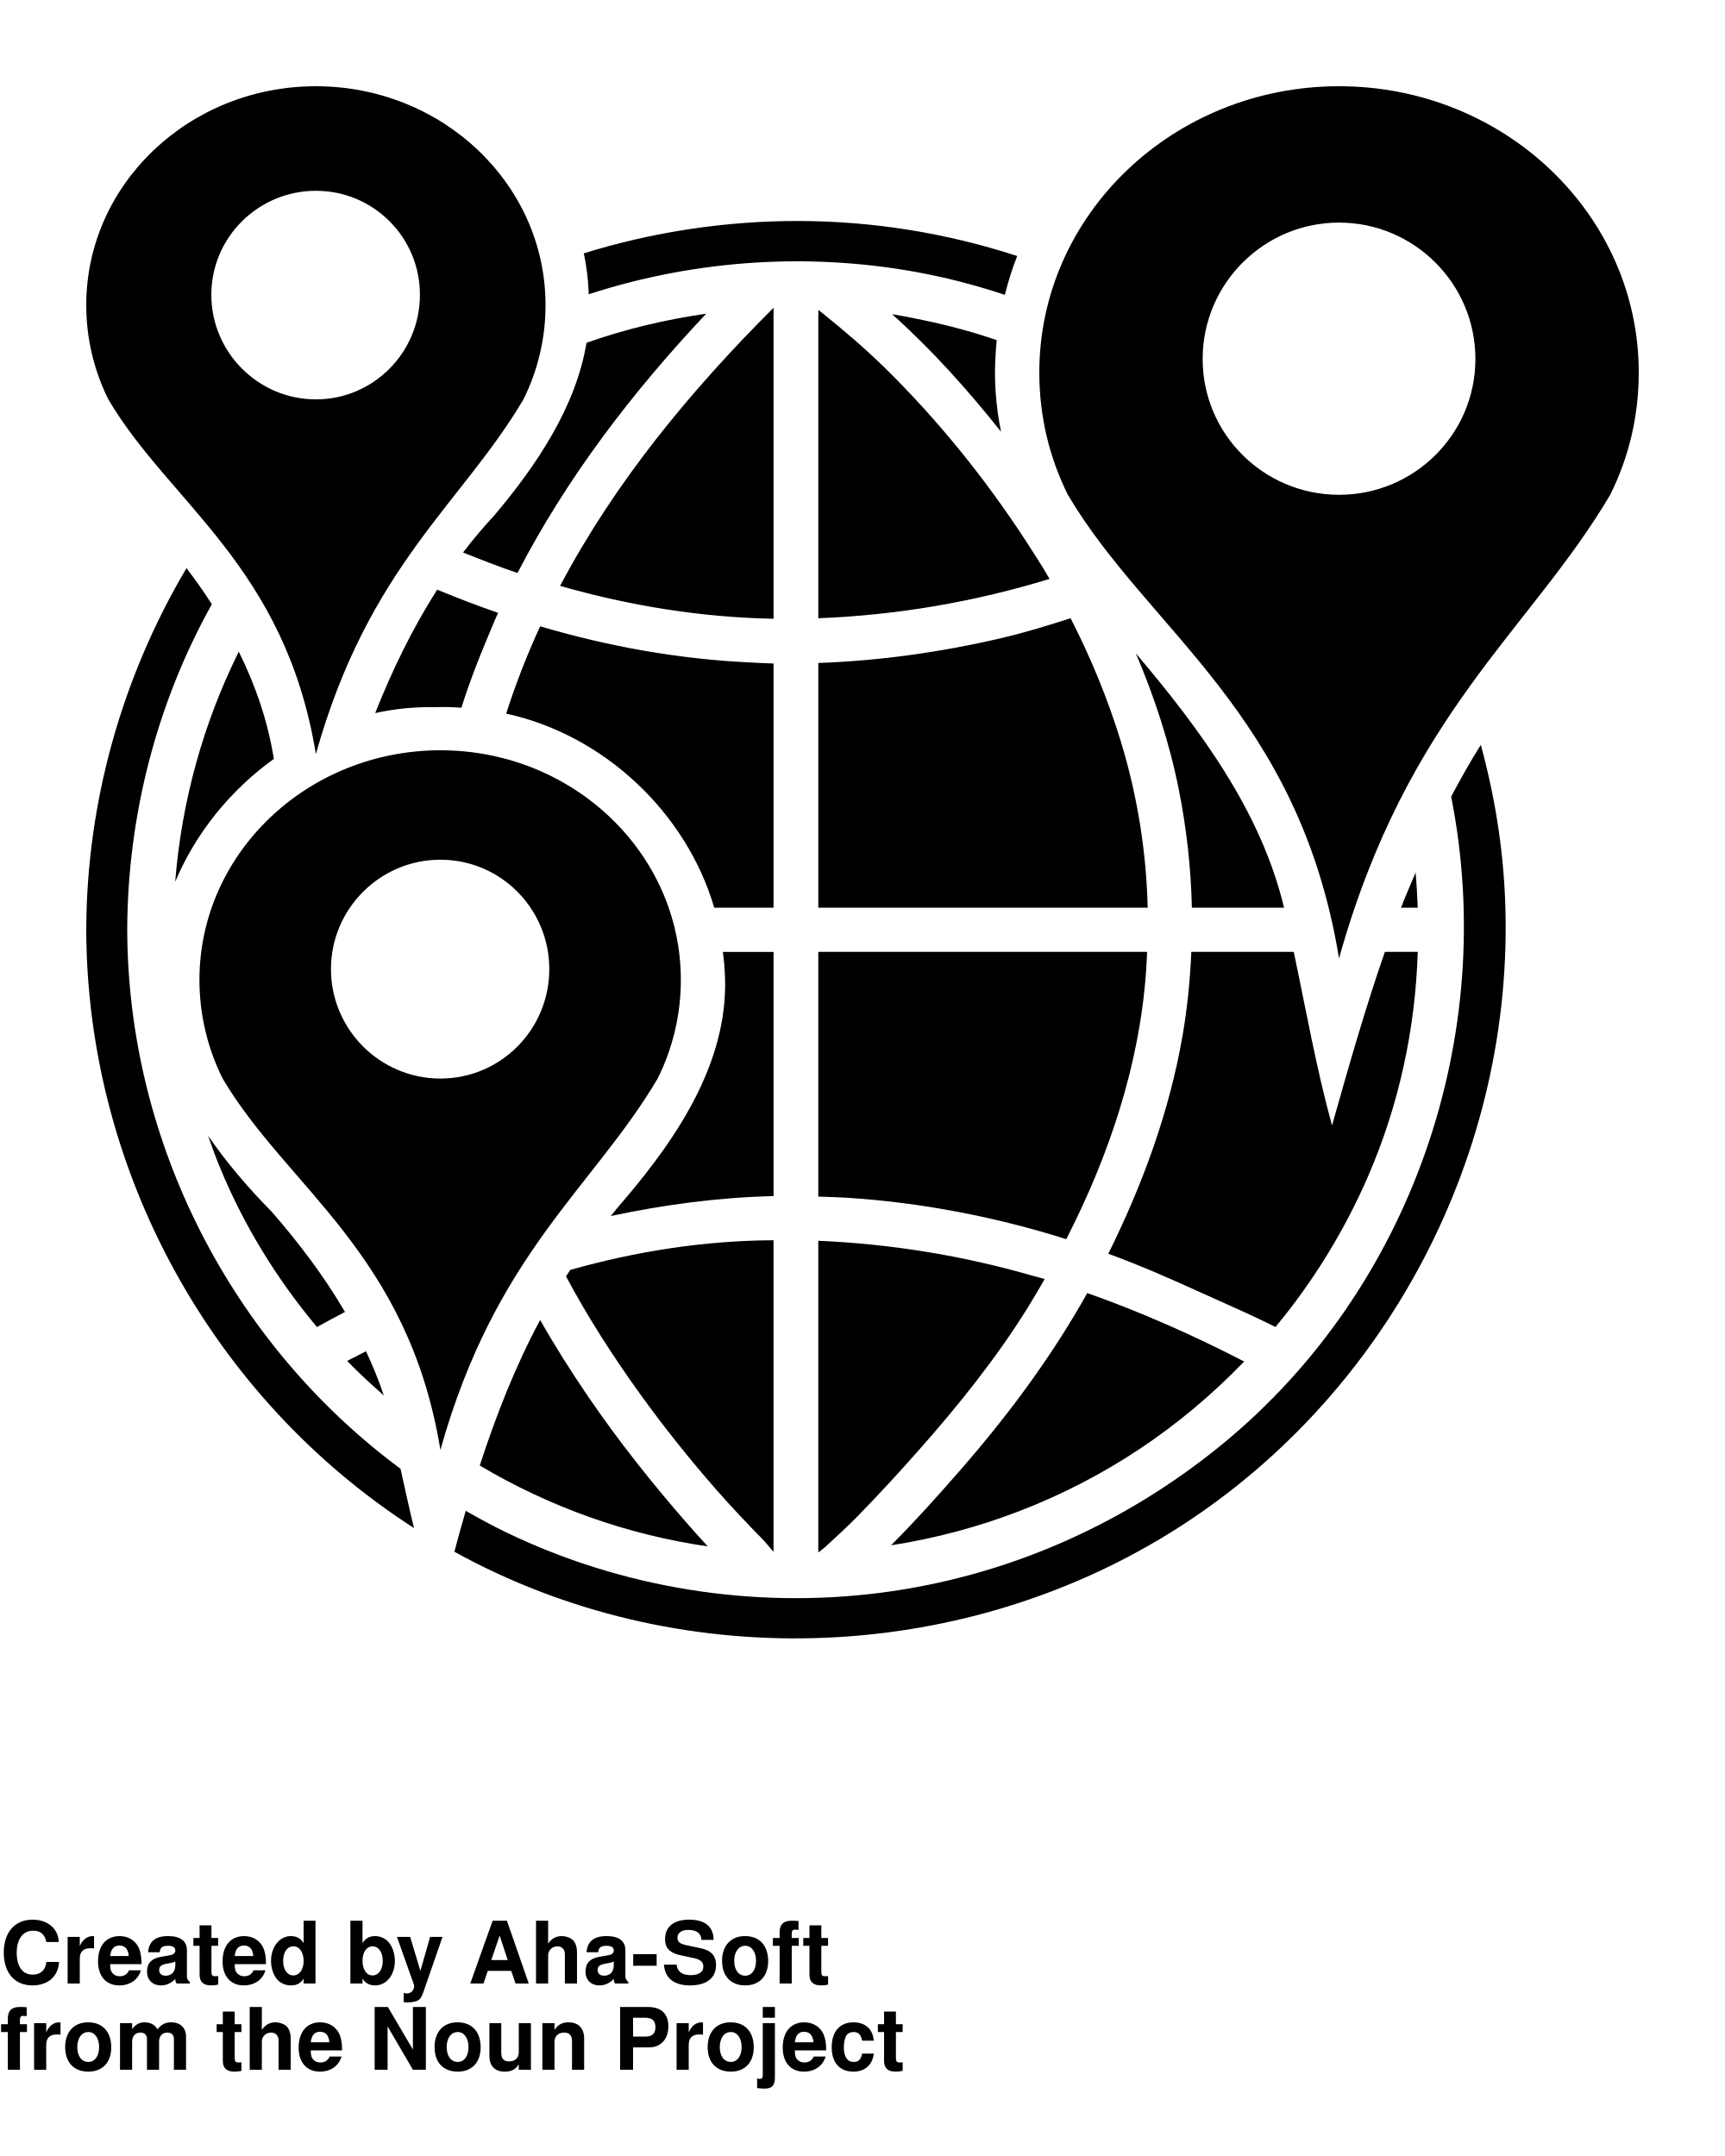
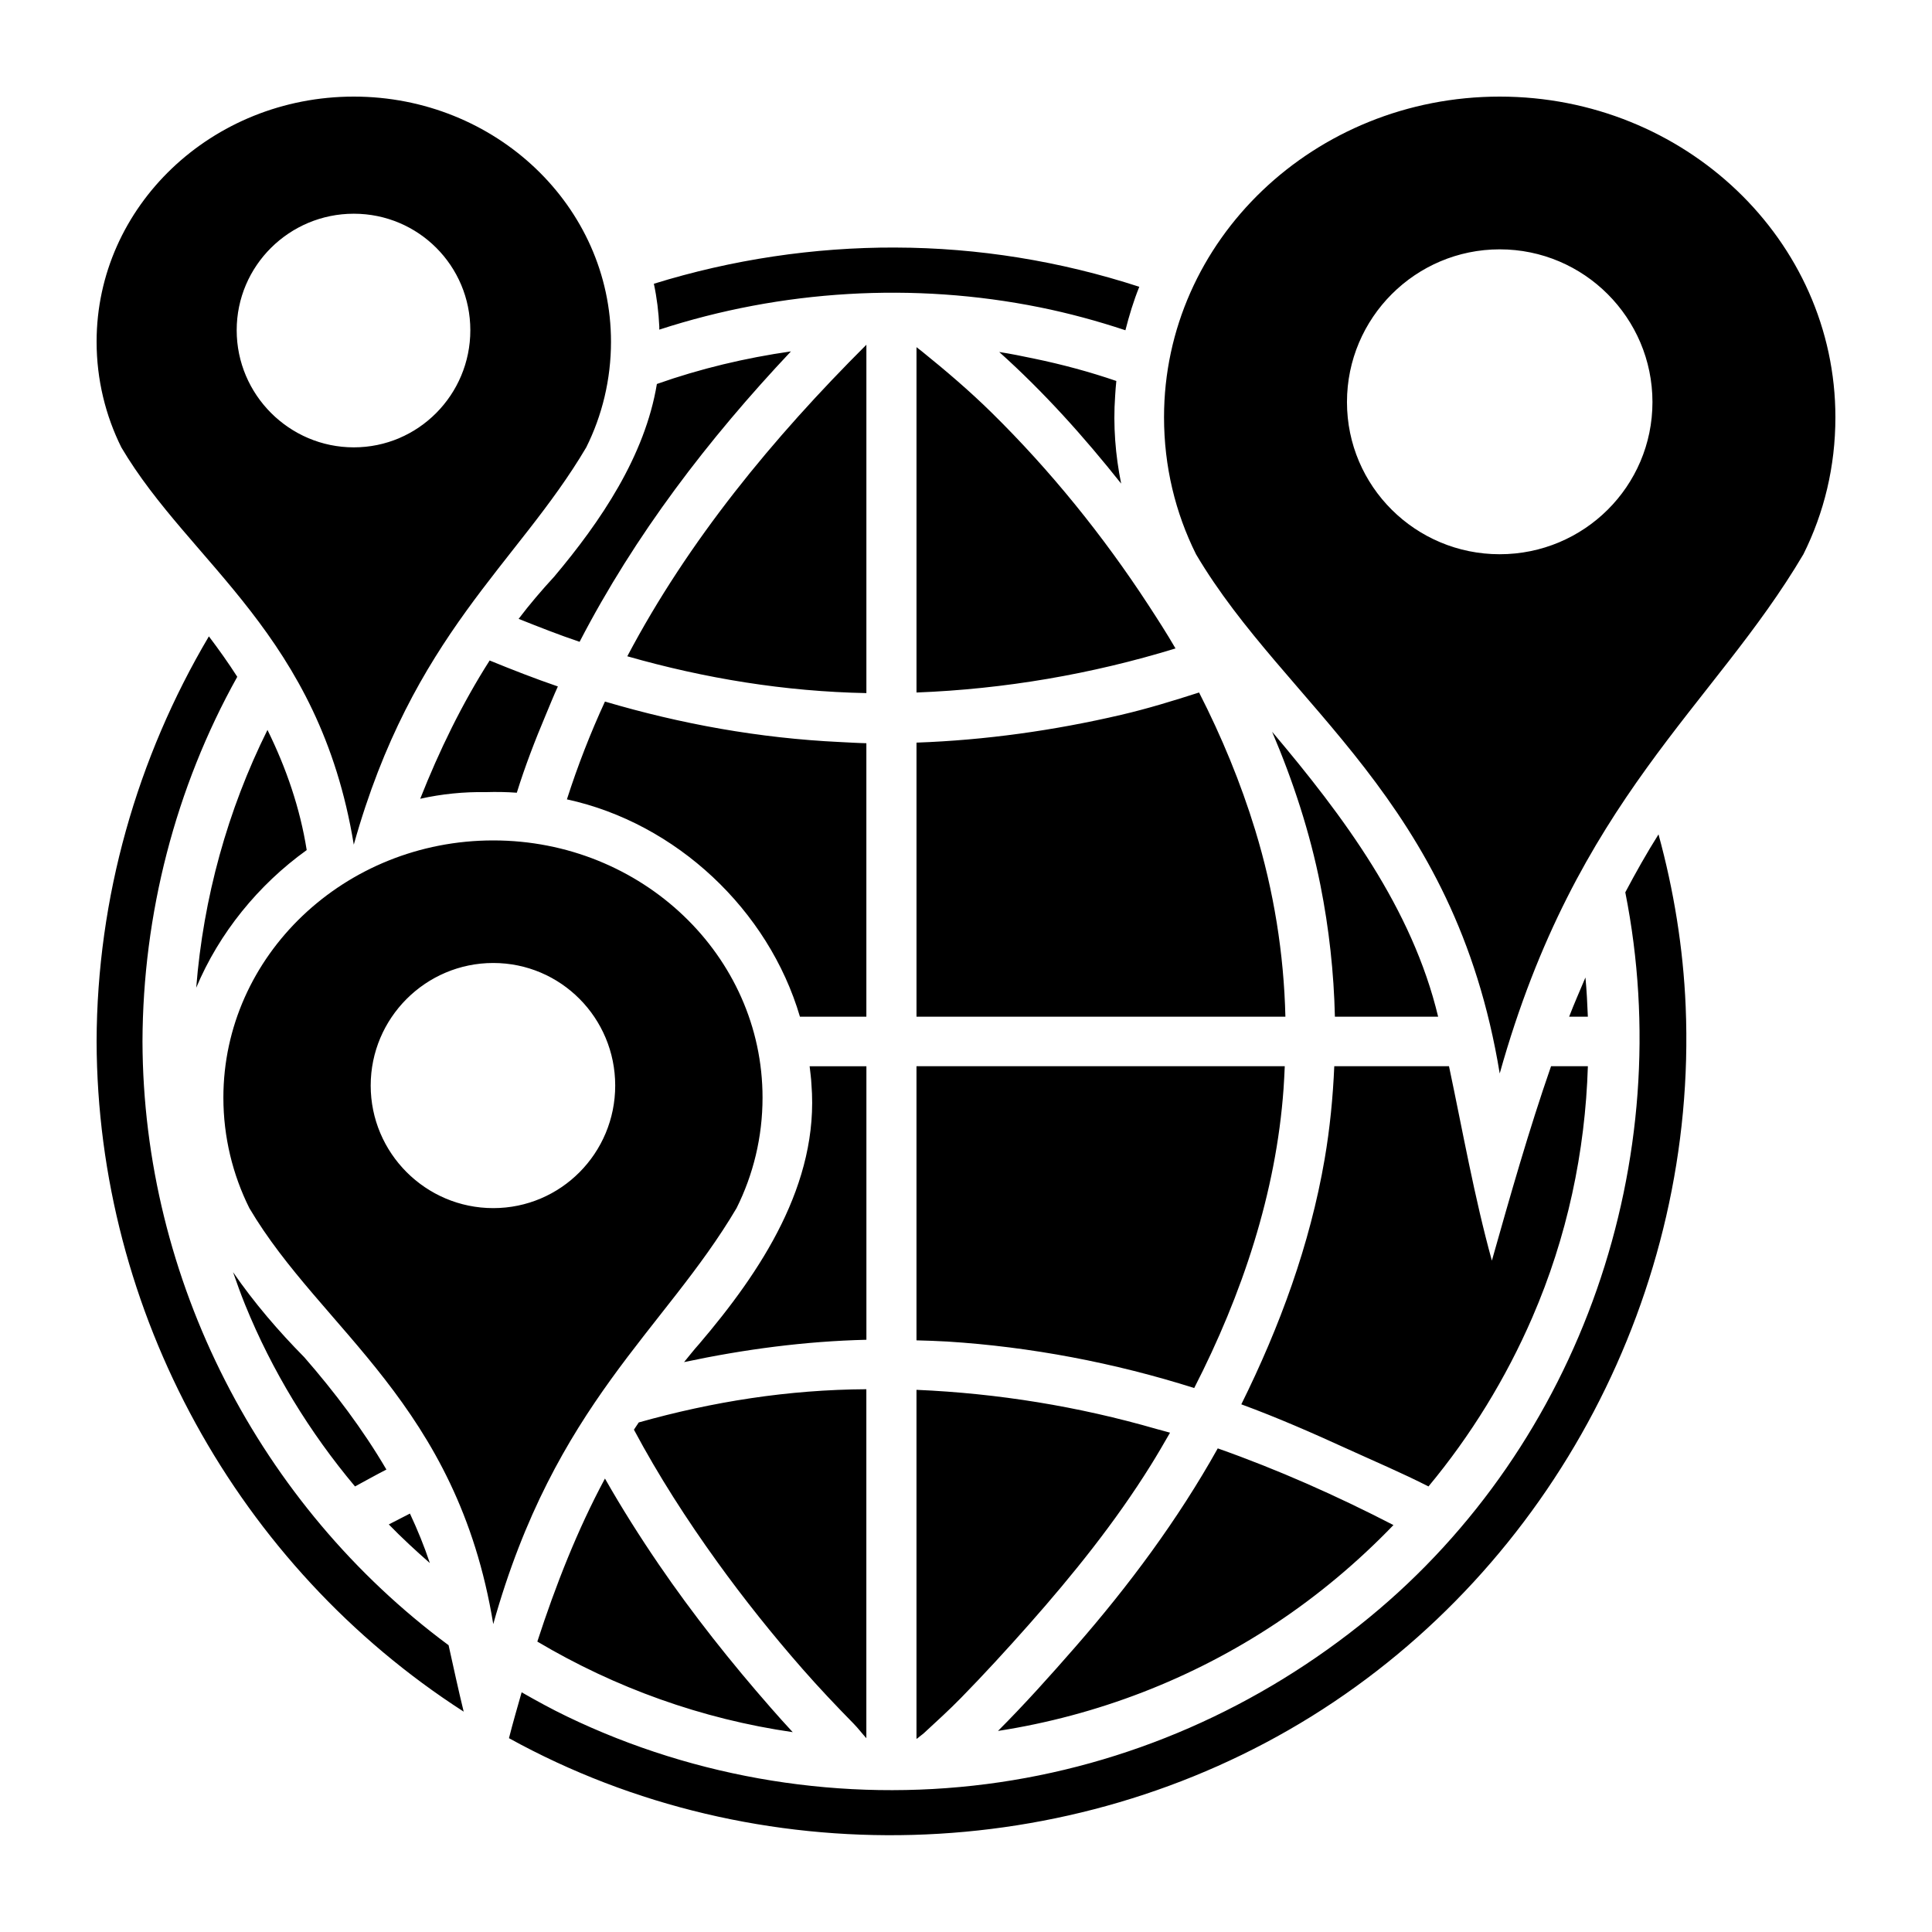
- <svg xmlns="http://www.w3.org/2000/svg" version="1.1" viewBox="0 0 100 125" xml:space="preserve" x="0px" y="0px">
+ <svg xmlns="http://www.w3.org/2000/svg" version="1.1" viewBox="0 0 100 100" xml:space="preserve" x="0px" y="0px">
  <path d="M 18.312,5 C 10.966,5 5,10.678 5,17.688 c 0,1.95 0.461,3.821 1.281,5.469 3.571,6.047 10.246,9.673 12.031,20.562 C 21.363,32.829 26.777,29.203 30.344,23.156 31.166,21.509 31.625,19.642 31.625,17.688 31.625,10.678 25.652,5 18.312,5 z M 77.625,5 C 68.03,5 60.25,12.439 60.25,21.594 c 0,2.546 0.584,4.942 1.656,7.094 4.665,7.898 13.386,12.652 15.719,26.875 C 81.609,41.34 88.685,36.585 93.344,28.688 94.418,26.535 95,24.146 95,21.594 95,12.439 87.212,5 77.625,5 z m -59.312,6.062 c 3.339,0 6.031,2.694 6.031,6.031 0,3.337 -2.692,6.062 -6.031,6.062 -3.337,0 -6.062,-2.725 -6.062,-6.062 0,-3.337 2.725,-6.031 6.062,-6.031 z m 28.031,1.75 c -4.225,-0.011 -8.454,0.621 -12.5,1.875 0.156,0.73 0.246,1.463 0.281,2.219 0.004,0.043 -0.004,0.113 0,0.156 6.32,-2.058 13.166,-2.472 19.688,-1.156 1.503,0.303 2.994,0.708 4.438,1.188 0.197,-0.769 0.422,-1.517 0.719,-2.25 -4.098,-1.333 -8.35,-2.02 -12.625,-2.031 z M 77.625,12.906 c 4.362,0 7.906,3.547 7.906,7.906 0,4.359 -3.545,7.875 -7.906,7.875 -4.359,0 -7.906,-3.516 -7.906,-7.875 0,-4.359 3.547,-7.906 7.906,-7.906 z m -32.781,4.938 c -4.835,4.824 -9.204,10.12 -12.375,16.125 4.018,1.147 8.148,1.824 12.375,1.906 l 0,-5.312 0,-12.719 z m 2.594,0.125 0,2.219 0,15.656 c 4.548,-0.175 9.057,-0.946 13.406,-2.281 -0.446,-0.769 -0.92,-1.505 -1.406,-2.25 -2.337,-3.583 -5.073,-6.968 -8.125,-9.969 -1.134,-1.115 -2.357,-2.157 -3.594,-3.156 -0.1,-0.08 -0.181,-0.139 -0.281,-0.219 z m -6.5,0.219 C 38.582,18.527 36.249,19.079 34,19.875 c -0.619,3.735 -2.908,7.112 -5.312,9.969 -0.651,0.707 -1.271,1.431 -1.844,2.188 1.047,0.418 2.091,0.83 3.156,1.188 2.875,-5.549 6.656,-10.484 10.938,-15.031 z m 10.781,0.031 c 2.302,2.062 4.391,4.393 6.312,6.812 -0.298,-1.468 -0.421,-3.004 -0.312,-4.531 0.012,-0.264 0.038,-0.519 0.062,-0.781 -1.385,-0.475 -2.809,-0.857 -4.25,-1.156 -0.606,-0.126 -1.201,-0.25 -1.812,-0.344 z M 10.812,32.938 C 7.091,39.222 5.021,46.46 5,53.906 5.039,67.903 12.295,81.062 24,88.594 23.72,87.45 23.475,86.306 23.219,85.156 13.451,77.922 7.412,66.259 7.375,53.906 7.395,47.325 9.078,40.771 12.281,35.031 11.821,34.313 11.326,33.618 10.812,32.938 z m 14.531,1.25 C 23.91,36.435 22.737,38.851 21.75,41.344 22.858,41.096 24.008,40.98 25.156,41 c 0.541,-0.016 1.055,-0.008 1.594,0.031 0.425,-1.366 0.943,-2.71 1.5,-4.031 0.207,-0.493 0.404,-0.986 0.625,-1.469 -1.189,-0.408 -2.365,-0.866 -3.531,-1.344 z M 62.062,35.844 C 60.73,36.272 59.403,36.68 58.031,37 54.56,37.81 51.006,38.311 47.438,38.438 l 0,7.375 0,6.812 19.094,0 c -0.078,-3.266 -0.598,-6.503 -1.562,-9.656 -0.752,-2.458 -1.739,-4.841 -2.906,-7.125 z m -30.75,0.469 c -0.752,1.633 -1.412,3.325 -1.969,5.062 5.652,1.224 10.438,5.721 12.062,11.25 l 3.438,0 0,-14.156 c -0.464,-0.009 -0.912,-0.041 -1.375,-0.062 C 39.308,38.21 35.246,37.475 31.312,36.312 z M 13.844,37.781 C 11.775,41.944 10.526,46.476 10.156,51.125 11.34,48.3 13.366,45.8 15.875,44 15.53,41.827 14.816,39.753 13.844,37.781 z m 52,0.094 c 1.088,2.555 1.955,5.201 2.5,7.938 0.447,2.246 0.698,4.529 0.75,6.812 l 0.656,0 4.688,0 C 73.093,47.01 69.549,42.263 65.844,37.875 z m 20,5.312 c -0.611,0.97 -1.184,1.987 -1.719,3 2.745,13.815 -2.266,28.517 -13.25,37.531 -5.685,4.666 -12.51,7.685 -19.812,8.625 -7.396,0.952 -15,-0.261 -21.719,-3.5 -0.8,-0.385 -1.579,-0.813 -2.344,-1.25 -0.225,0.788 -0.454,1.583 -0.656,2.375 12.866,7.101 29.056,6.623 41.531,-1.125 12.523,-7.778 19.992,-22.043 19.375,-36.75 -0.127,-3.036 -0.616,-6.021 -1.406,-8.906 z M 25.531,43.5 c -7.698,0 -13.969,5.968 -13.969,13.312 0,2.043 0.484,3.992 1.344,5.719 3.742,6.336 10.754,10.121 12.625,21.531 3.196,-11.41 8.856,-15.195 12.594,-21.531 0.862,-1.727 1.344,-3.671 1.344,-5.719 0,-7.345 -6.247,-13.312 -13.938,-13.312 z m 0,6.344 c 3.499,0 6.312,2.847 6.312,6.344 0,3.497 -2.813,6.344 -6.312,6.344 -3.497,0 -6.344,-2.847 -6.344,-6.344 0,-3.497 2.847,-6.344 6.344,-6.344 z m 56.531,0.75 c -0.284,0.675 -0.581,1.347 -0.844,2.031 l 0.969,0 c -0.027,-0.68 -0.06,-1.354 -0.125,-2.031 z M 41.906,55.188 c 0.033,0.308 0.081,0.626 0.094,0.938 0.413,5.141 -2.625,9.699 -5.812,13.438 -0.278,0.306 -0.517,0.623 -0.781,0.938 3.104,-0.66 6.24,-1.079 9.438,-1.156 l 0,-8.156 0,-6 -2.938,0 z m 5.531,0 0,14.188 c 0.538,0.016 1.054,0.029 1.594,0.062 4.305,0.27 8.655,1.1 12.781,2.406 2.48,-4.84 4.242,-10.105 4.625,-15.5 0.027,-0.38 0.046,-0.777 0.062,-1.156 l -14.375,0 -4.688,0 z m 21.625,0 c -0.07,1.61 -0.226,3.219 -0.5,4.812 -0.761,4.43 -2.321,8.67 -4.312,12.688 1.874,0.688 3.683,1.482 5.5,2.312 1.384,0.632 2.818,1.239 4.188,1.938 2.193,-2.639 4.005,-5.588 5.375,-8.75 1.802,-4.157 2.739,-8.571 2.875,-13 l -1.906,0 C 79.128,58.506 78.167,61.9 77.219,65.25 76.306,61.937 75.71,58.543 75,55.188 l -5.938,0 z m -57,10.656 c 0.196,0.563 0.4,1.134 0.625,1.688 1.4,3.447 3.343,6.608 5.688,9.406 0.549,-0.297 1.07,-0.589 1.625,-0.875 -1.218,-2.078 -2.681,-4.012 -4.25,-5.812 -1.323,-1.34 -2.599,-2.82 -3.688,-4.406 z m 32.781,6.062 c -4.03,0.022 -7.949,0.64 -11.781,1.719 -0.076,0.116 -0.175,0.258 -0.25,0.375 1.271,2.382 2.738,4.66 4.312,6.844 1.378,1.911 2.853,3.759 4.406,5.531 0.858,0.979 1.744,1.915 2.656,2.844 0.229,0.233 0.429,0.502 0.656,0.75 l 0,-3.156 0,-14.906 z m 2.594,0.031 0,4.531 0,13.531 c 0.03,0 0.032,-0.026 0.062,-0.031 0.111,-0.102 0.233,-0.179 0.344,-0.281 0.643,-0.594 1.294,-1.186 1.906,-1.812 1.201,-1.228 2.362,-2.495 3.5,-3.781 2.293,-2.592 4.48,-5.309 6.312,-8.25 0.345,-0.554 0.673,-1.119 1,-1.688 -0.226,-0.069 -0.461,-0.122 -0.688,-0.188 -4.062,-1.175 -8.221,-1.848 -12.438,-2.031 z m 15.594,3.031 c -2.066,3.693 -4.589,7.09 -7.375,10.281 -1.286,1.473 -2.615,2.958 -4,4.344 5.112,-0.792 10.03,-2.68 14.375,-5.562 2.214,-1.469 4.257,-3.186 6.094,-5.094 -2.936,-1.516 -5.972,-2.867 -9.094,-3.969 z m -31.719,1.562 c -1.434,2.67 -2.553,5.53 -3.5,8.438 4.039,2.397 8.517,4.009 13.219,4.688 -0.387,-0.417 -0.75,-0.822 -1.125,-1.25 -2.07,-2.362 -4.041,-4.844 -5.812,-7.438 -0.981,-1.437 -1.92,-2.922 -2.781,-4.438 z m -10.094,1.812 c -0.362,0.183 -0.735,0.374 -1.094,0.562 0.676,0.697 1.396,1.359 2.125,2 -0.291,-0.875 -0.64,-1.727 -1.031,-2.562 z" transform="translate(0,-5e-6)" style="" fill="#000000" fill-opacity="1" />
-   <text x="0" y="115" fill="#000000" font-size="5px" font-weight="bold" font-family="'Helvetica Neue', Helvetica, Arial-Unicode, Arial, Sans-serif">Created by Aha-Soft</text>
-   <text x="0" y="120" fill="#000000" font-size="5px" font-weight="bold" font-family="'Helvetica Neue', Helvetica, Arial-Unicode, Arial, Sans-serif">from the Noun Project</text>
</svg>
